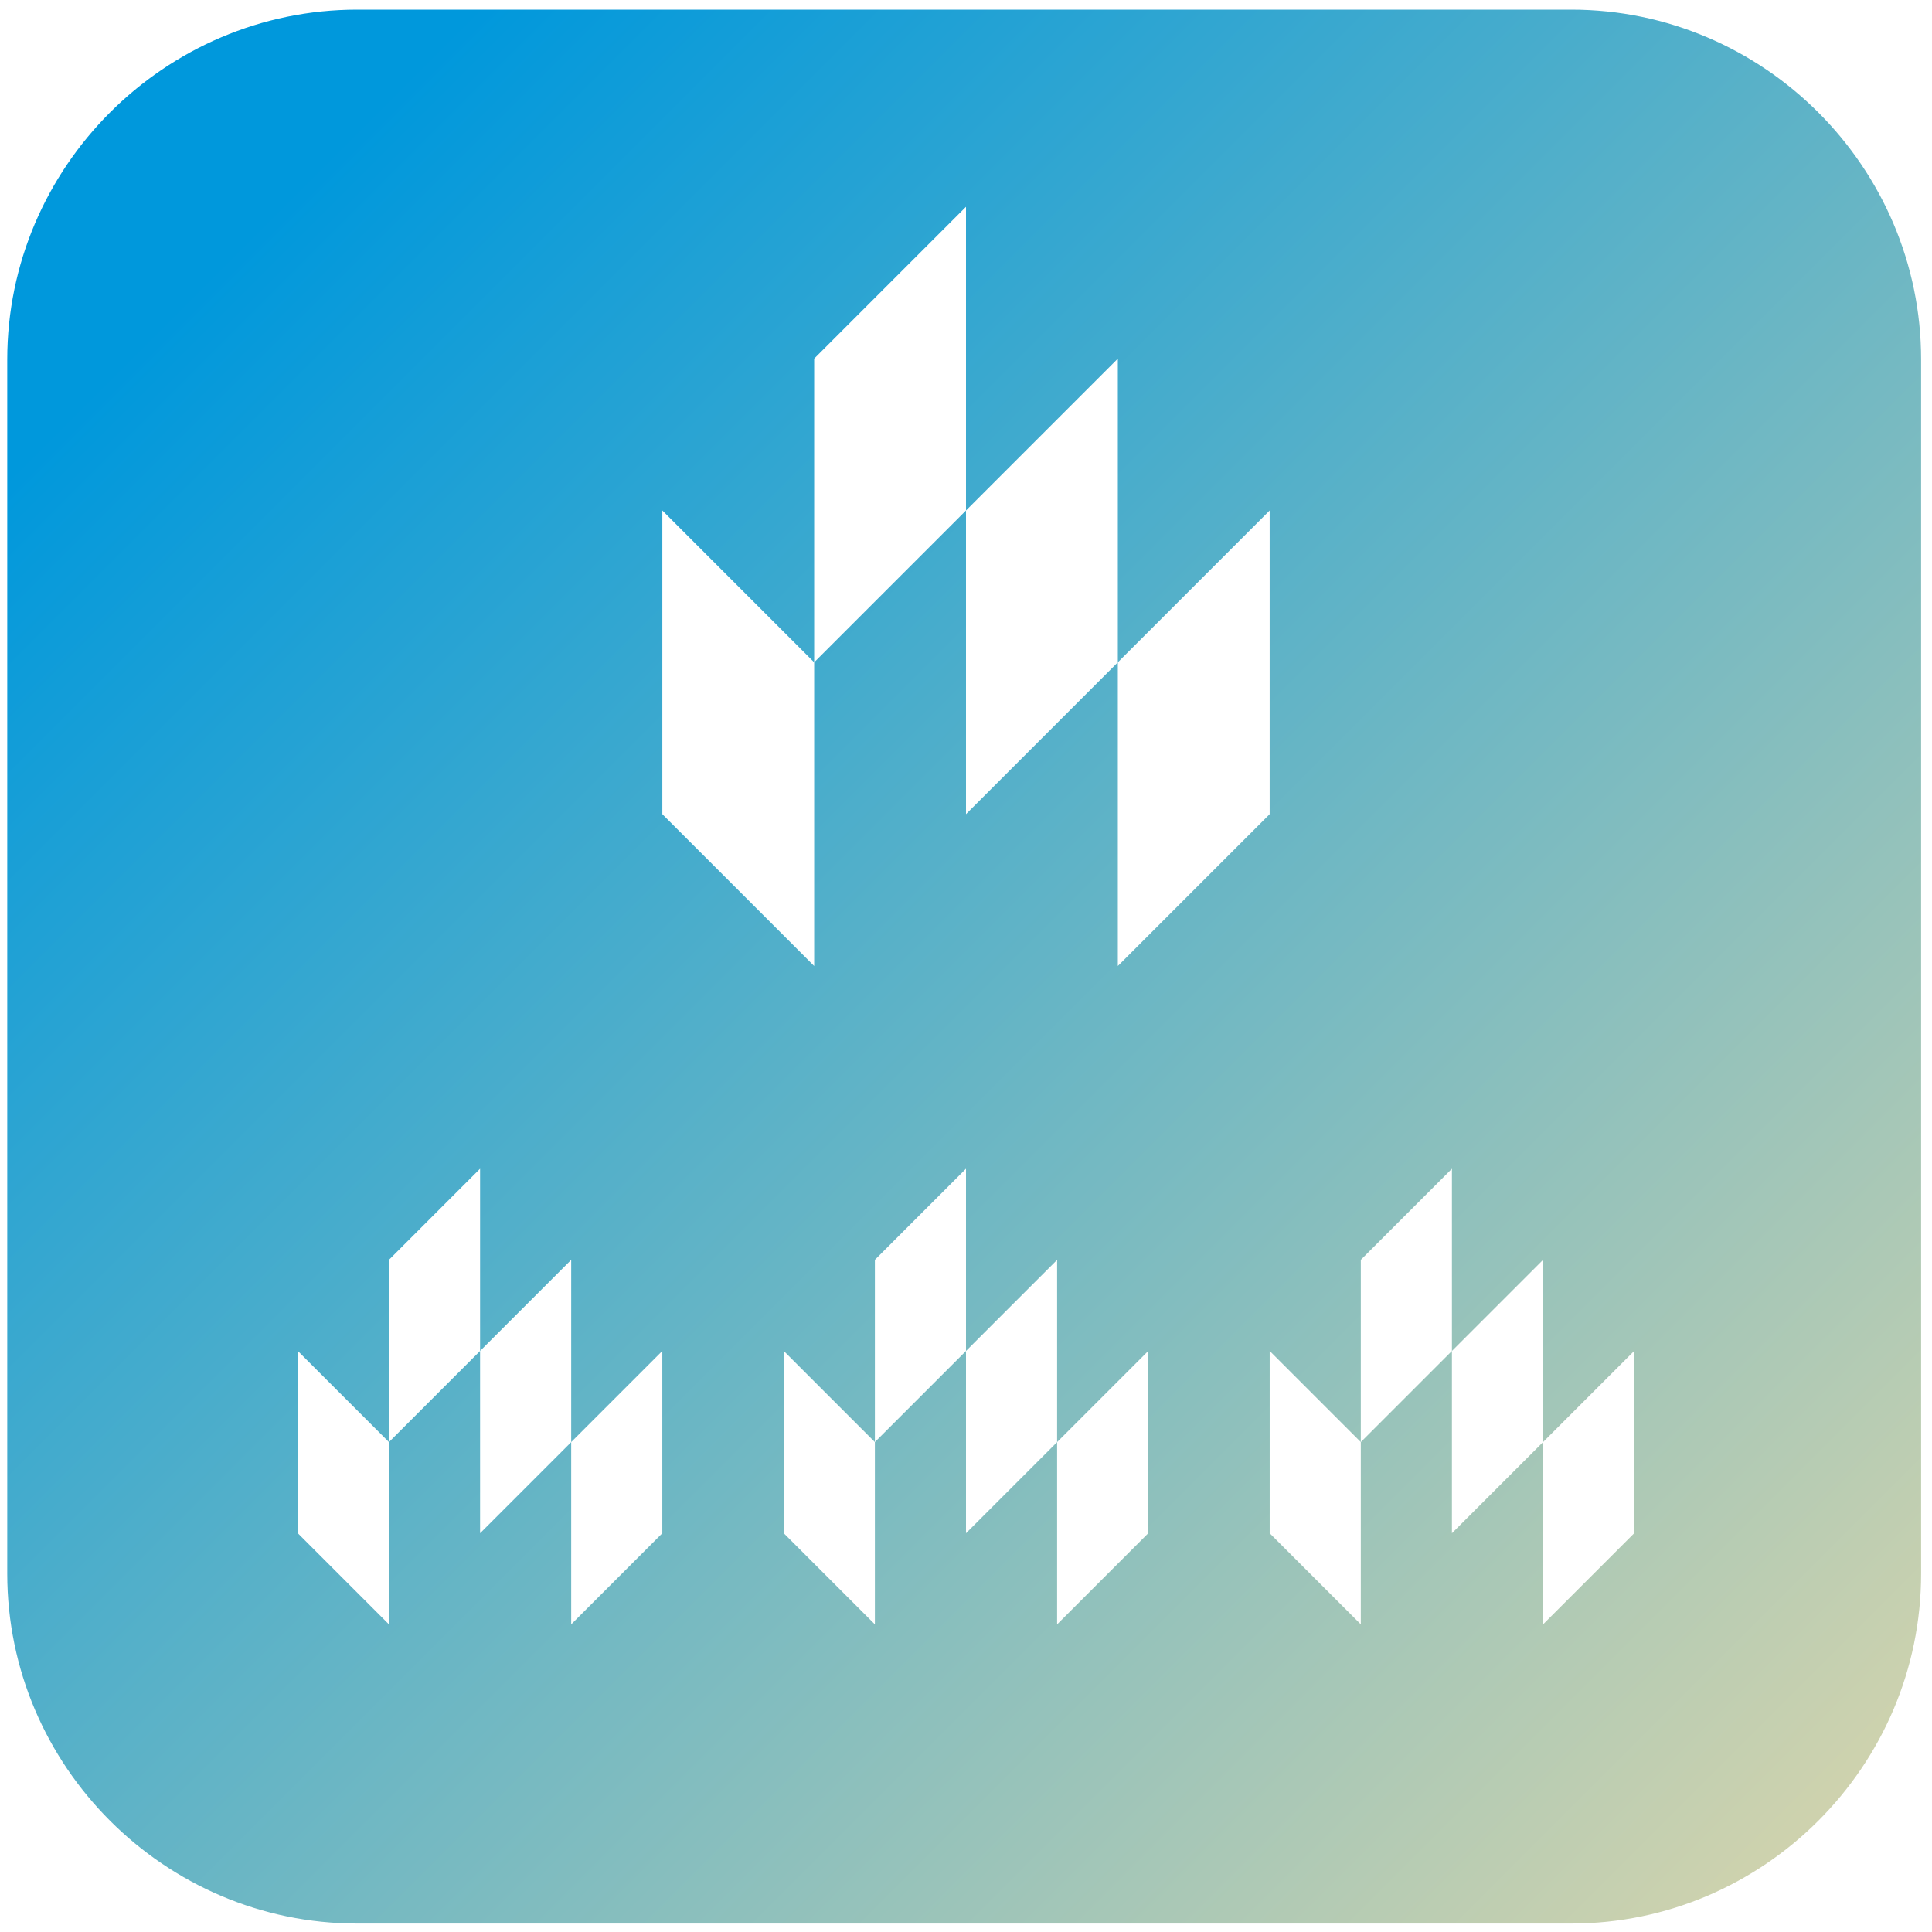
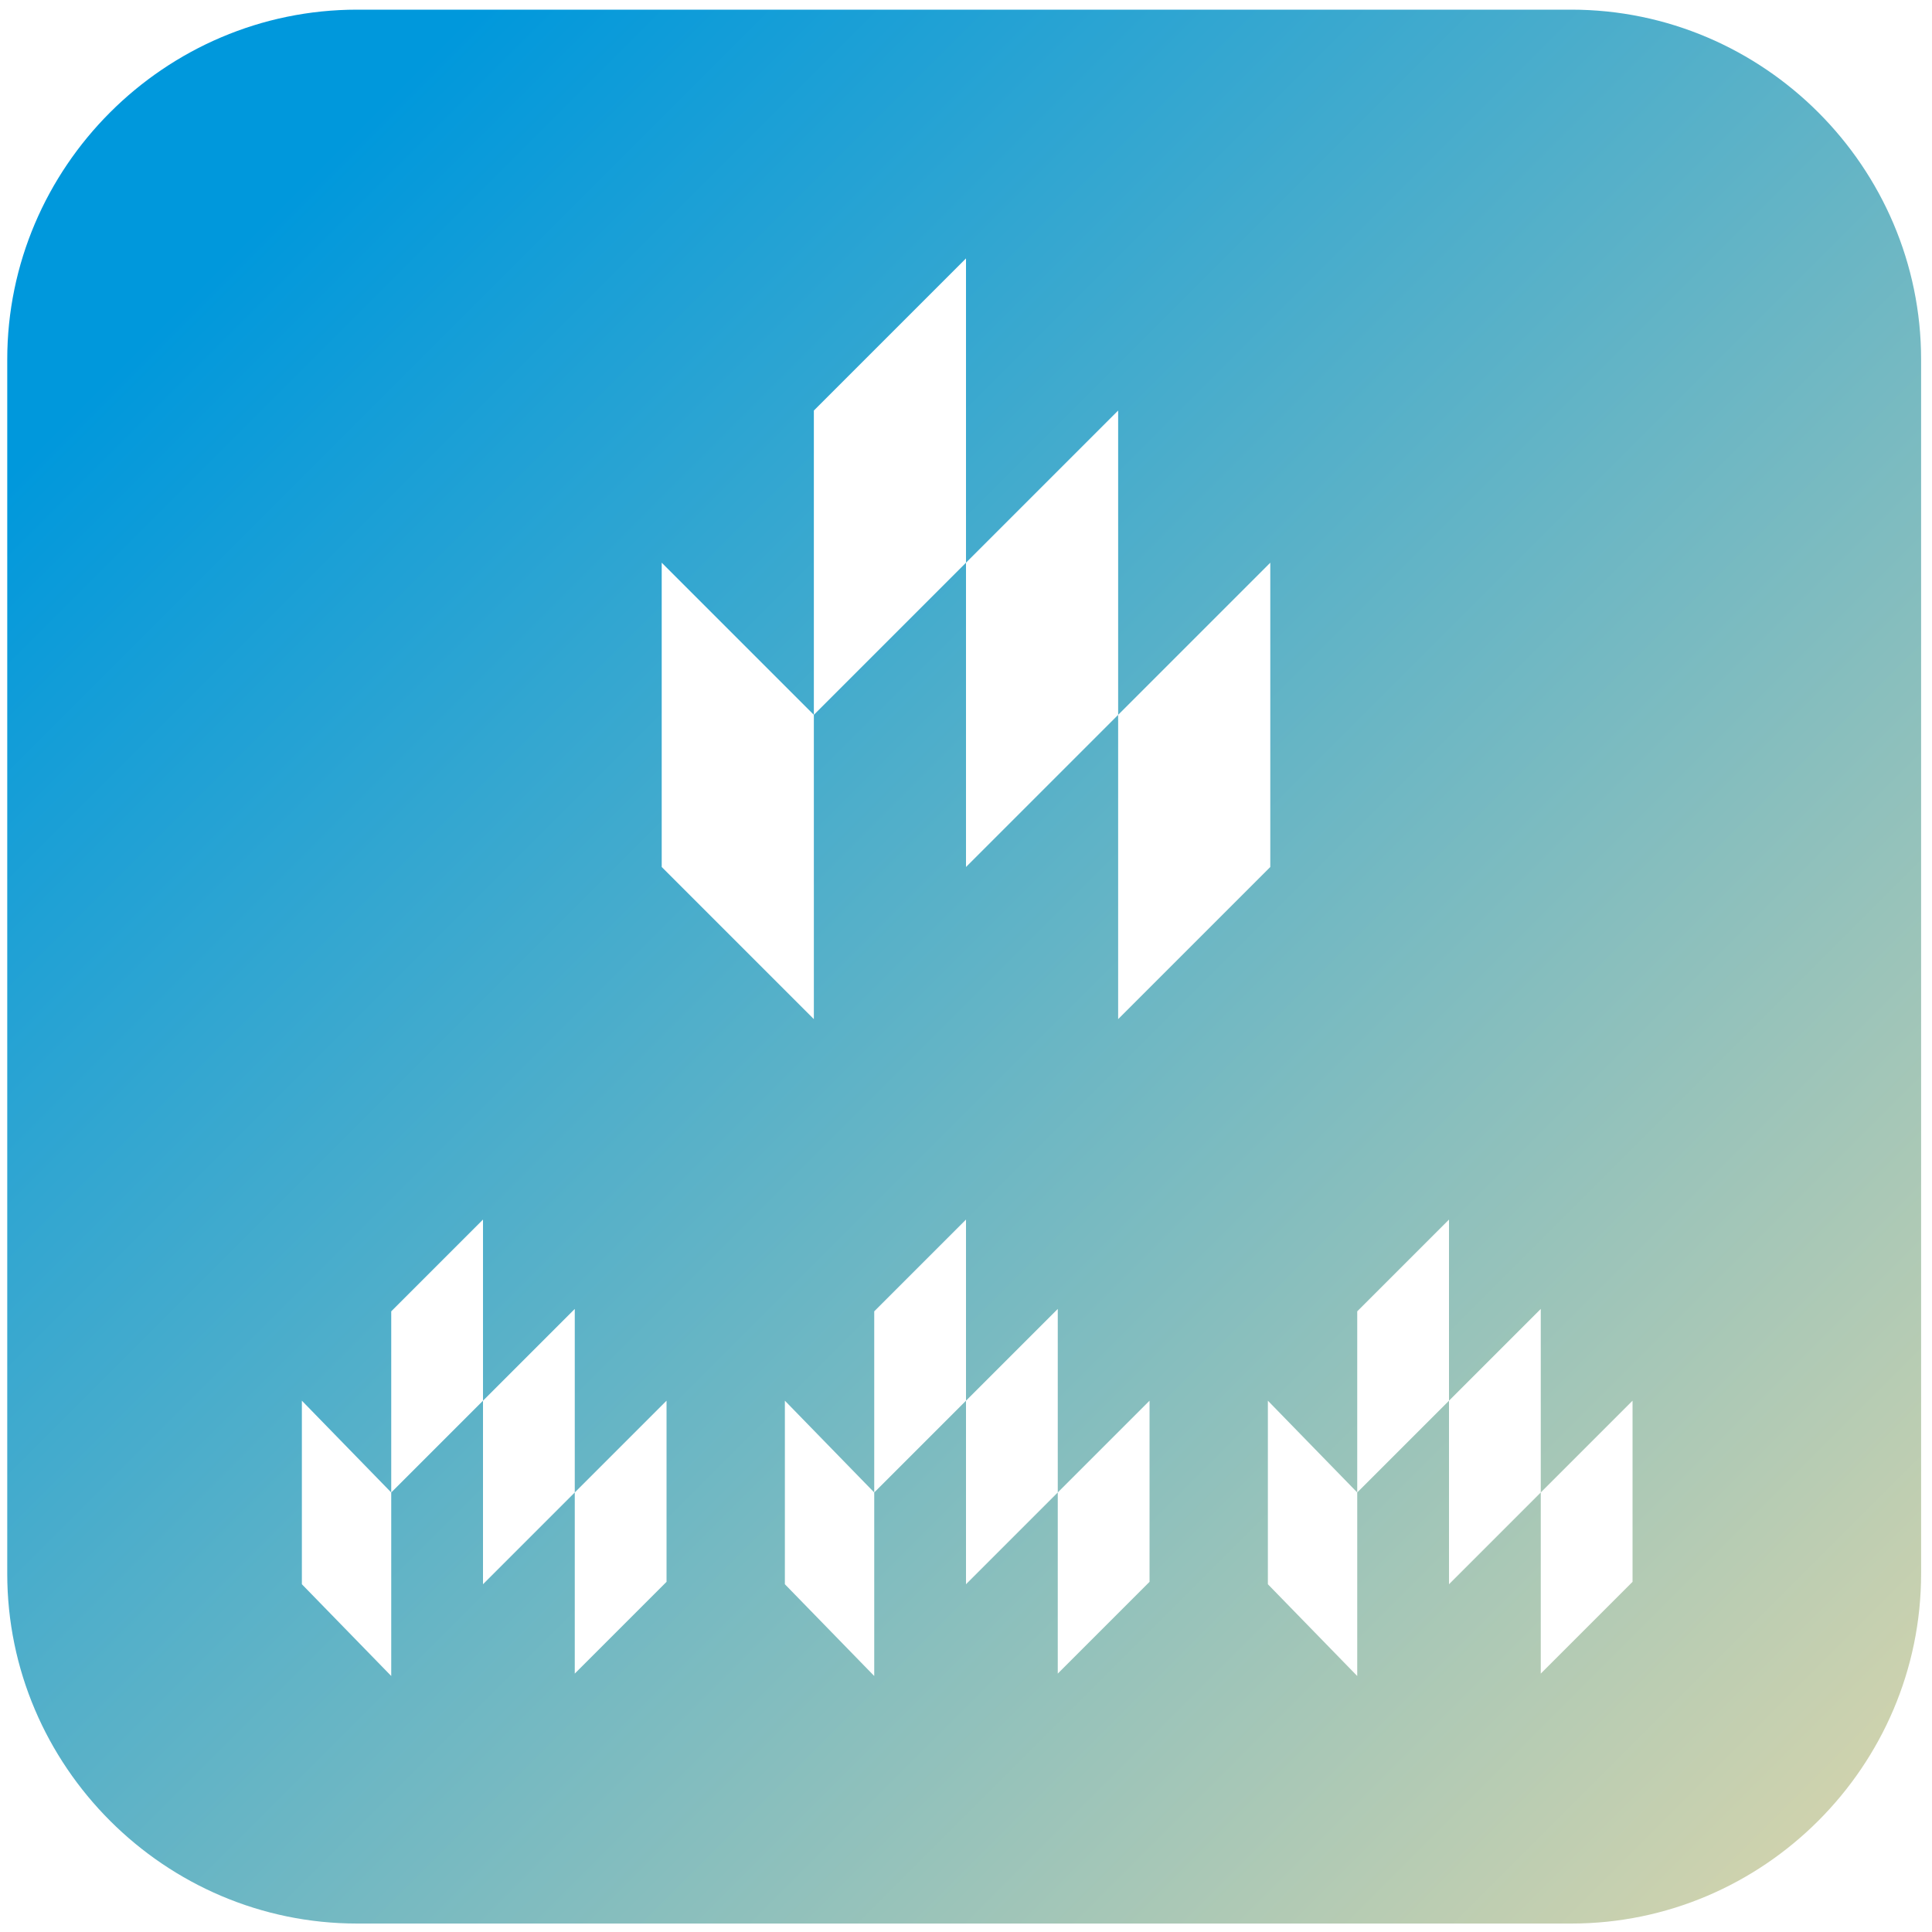
- <svg xmlns="http://www.w3.org/2000/svg" id="Layer_1" version="1.1" viewBox="0 0 800 800">
+ <svg xmlns="http://www.w3.org/2000/svg" viewBox="0 0 800 800">
  <defs>
-     <style>
-       .st0 {
-         fill: none;
-       }
- 
-       .st1 {
-         mask: url(#mask);
-       }
- 
-       .st2 {
-         filter: url(#luminosity-noclip);
-       }
- 
-       .st3 {
-         fill: url(#linear-gradient);
-       }
- 
-       .st4 {
-         clip-path: url(#clippath);
-       }
-     </style>
-     <filter id="luminosity-noclip" x="-328.62" y="-327.62" width="1455.73" height="1455.73" color-interpolation-filters="sRGB" filterUnits="userSpaceOnUse">
+     <linearGradient id="d" x1="-1117.68" y1="801.01" x2="-1116.68" y2="801.01" gradientTransform="scale(1123.68 -1123.68) rotate(-44.44 -1539.347 -967.69)" gradientUnits="userSpaceOnUse">
+       <stop offset="0" stop-color="#0098dc" />
+       <stop offset="1" stop-color="#ffe0a3" />
+     </linearGradient>
+     <clipPath id="c">
+       <path d="M147.89 4C68.2 4 3 69.2 3 148.89V651.6c0 79.7 65.2 144.9 144.89 144.9h502.72c79.69 0 144.88-65.2 144.88-144.9V148.89C795.49 69.2 730.3 4 650.61 4H147.89z" style="fill:none" />
+     </clipPath>
+     <filter id="a" x="-328.62" y="-327.62" width="1455.73" height="1455.73" color-interpolation-filters="sRGB" filterUnits="userSpaceOnUse">
      <feFlood flood-color="#fff" result="bg" />
      <feBlend in="SourceGraphic" in2="bg" />
    </filter>
-     <mask id="mask" x="-328.62" y="-327.62" width="1455.73" height="1455.73" maskUnits="userSpaceOnUse">
-       <g class="st2">
-         <g id="Layer_2">
-           <path d="M400,85.63l-62.87,62.87v125.75l62.87-62.87v-125.75ZM400,211.38v125.75l62.87-62.87v-125.75l-62.87,62.87ZM462.87,274.25v125.75l62.87-62.87v-125.75l-62.87,62.87ZM337.13,274.25l-62.87-62.87v125.75l62.87,62.87v-125.75Z" />
-           <path d="M198.79,483.94l-37.73,37.73v75.47l37.73-37.73v-75.47h0ZM198.79,559.41v75.47l37.73-37.73v-75.47l-37.73,37.73h0ZM236.52,597.14v75.47l37.73-37.73v-75.47l-37.73,37.73ZM161.05,597.14l-37.73-37.73v75.47l37.73,37.73v-75.47Z" />
-           <path d="M400,483.94l-37.73,37.73v75.47l37.73-37.73v-75.47h0ZM400,559.41v75.47l37.73-37.73v-75.47l-37.73,37.73h0ZM437.73,597.14v75.47l37.73-37.73v-75.47l-37.73,37.73ZM362.27,597.14l-37.73-37.73v75.47l37.73,37.73v-75.47Z" />
-           <path d="M601.21,483.94l-37.73,37.73v75.47l37.73-37.73v-75.47h0ZM601.21,559.41v75.47l37.73-37.73v-75.47l-37.73,37.73h0ZM638.95,597.14v75.47l37.73-37.73v-75.47l-37.73,37.73ZM563.48,597.14l-37.73-37.73v75.47l37.73,37.73v-75.47Z" />
-         </g>
+     <mask id="b" x="-328.62" y="-327.62" width="1455.73" height="1455.73" maskUnits="userSpaceOnUse">
+       <g style="filter:url(#a)">
+         <path d="m400 107-63 63v126l63-63v-126zm0 126v126l63-63v-126l-63 63zm63 63v126l63-63v-126l-63 63zm-126 0-63-63v126l63 63v-126zM200 505l-38 38v75l38-38v-75zm0 75v76l38-38v-76l-38 38zm38 38v75l38-38v-75l-38 38zm-76 0-37-38v76l37 38v-76zM400 505l-38 38v75l38-38v-75zm0 75v76l38-38v-76l-38 38zm38 38v75l38-38v-75l-38 38zm-76 0-37-38v76l37 38v-76zM600 505l-38 38v75l38-38v-75zm0 75v76l38-38v-76l-38 38zm38 38v75l38-38v-75l-38 38zm-76 0-37-38v76l37 38v-76z" />
      </g>
    </mask>
-     <clipPath id="clippath">
-       <path class="st0" d="M147.89,4C68.2,4,3,69.2,3,148.89v502.71c0,79.7,65.2,144.9,144.89,144.9h502.72c79.69,0,144.88-65.2,144.88-144.9V148.89c0-79.69-65.19-144.89-144.88-144.89H147.89Z" />
-     </clipPath>
-     <linearGradient id="linear-gradient" x1="-1117.68" y1="801.01" x2="-1116.68" y2="801.01" gradientTransform="translate(266607.15 1522100.05) rotate(44.44) scale(1123.68 -1123.68)" gradientUnits="userSpaceOnUse">
-       <stop offset="0" stop-color="#0098dc" />
-       <stop offset="1" stop-color="#ffe0a3" />
-     </linearGradient>
  </defs>
-   <g class="st1">
-     <g id="Layer_11">
-       <g class="st4">
-         <path class="st3" d="M392.18-327.62l734.93,720.8-720.81,734.93L-328.62,407.31,392.18-327.62Z" />
-       </g>
+   <g style="mask:url(#b)">
+     <g style="clip-path:url(#c)">
+       <path d="m392.18-327.62 734.93 720.8-720.81 734.93-734.92-720.8 720.8-734.93z" style="fill:url(#d)" />
    </g>
  </g>
</svg>
